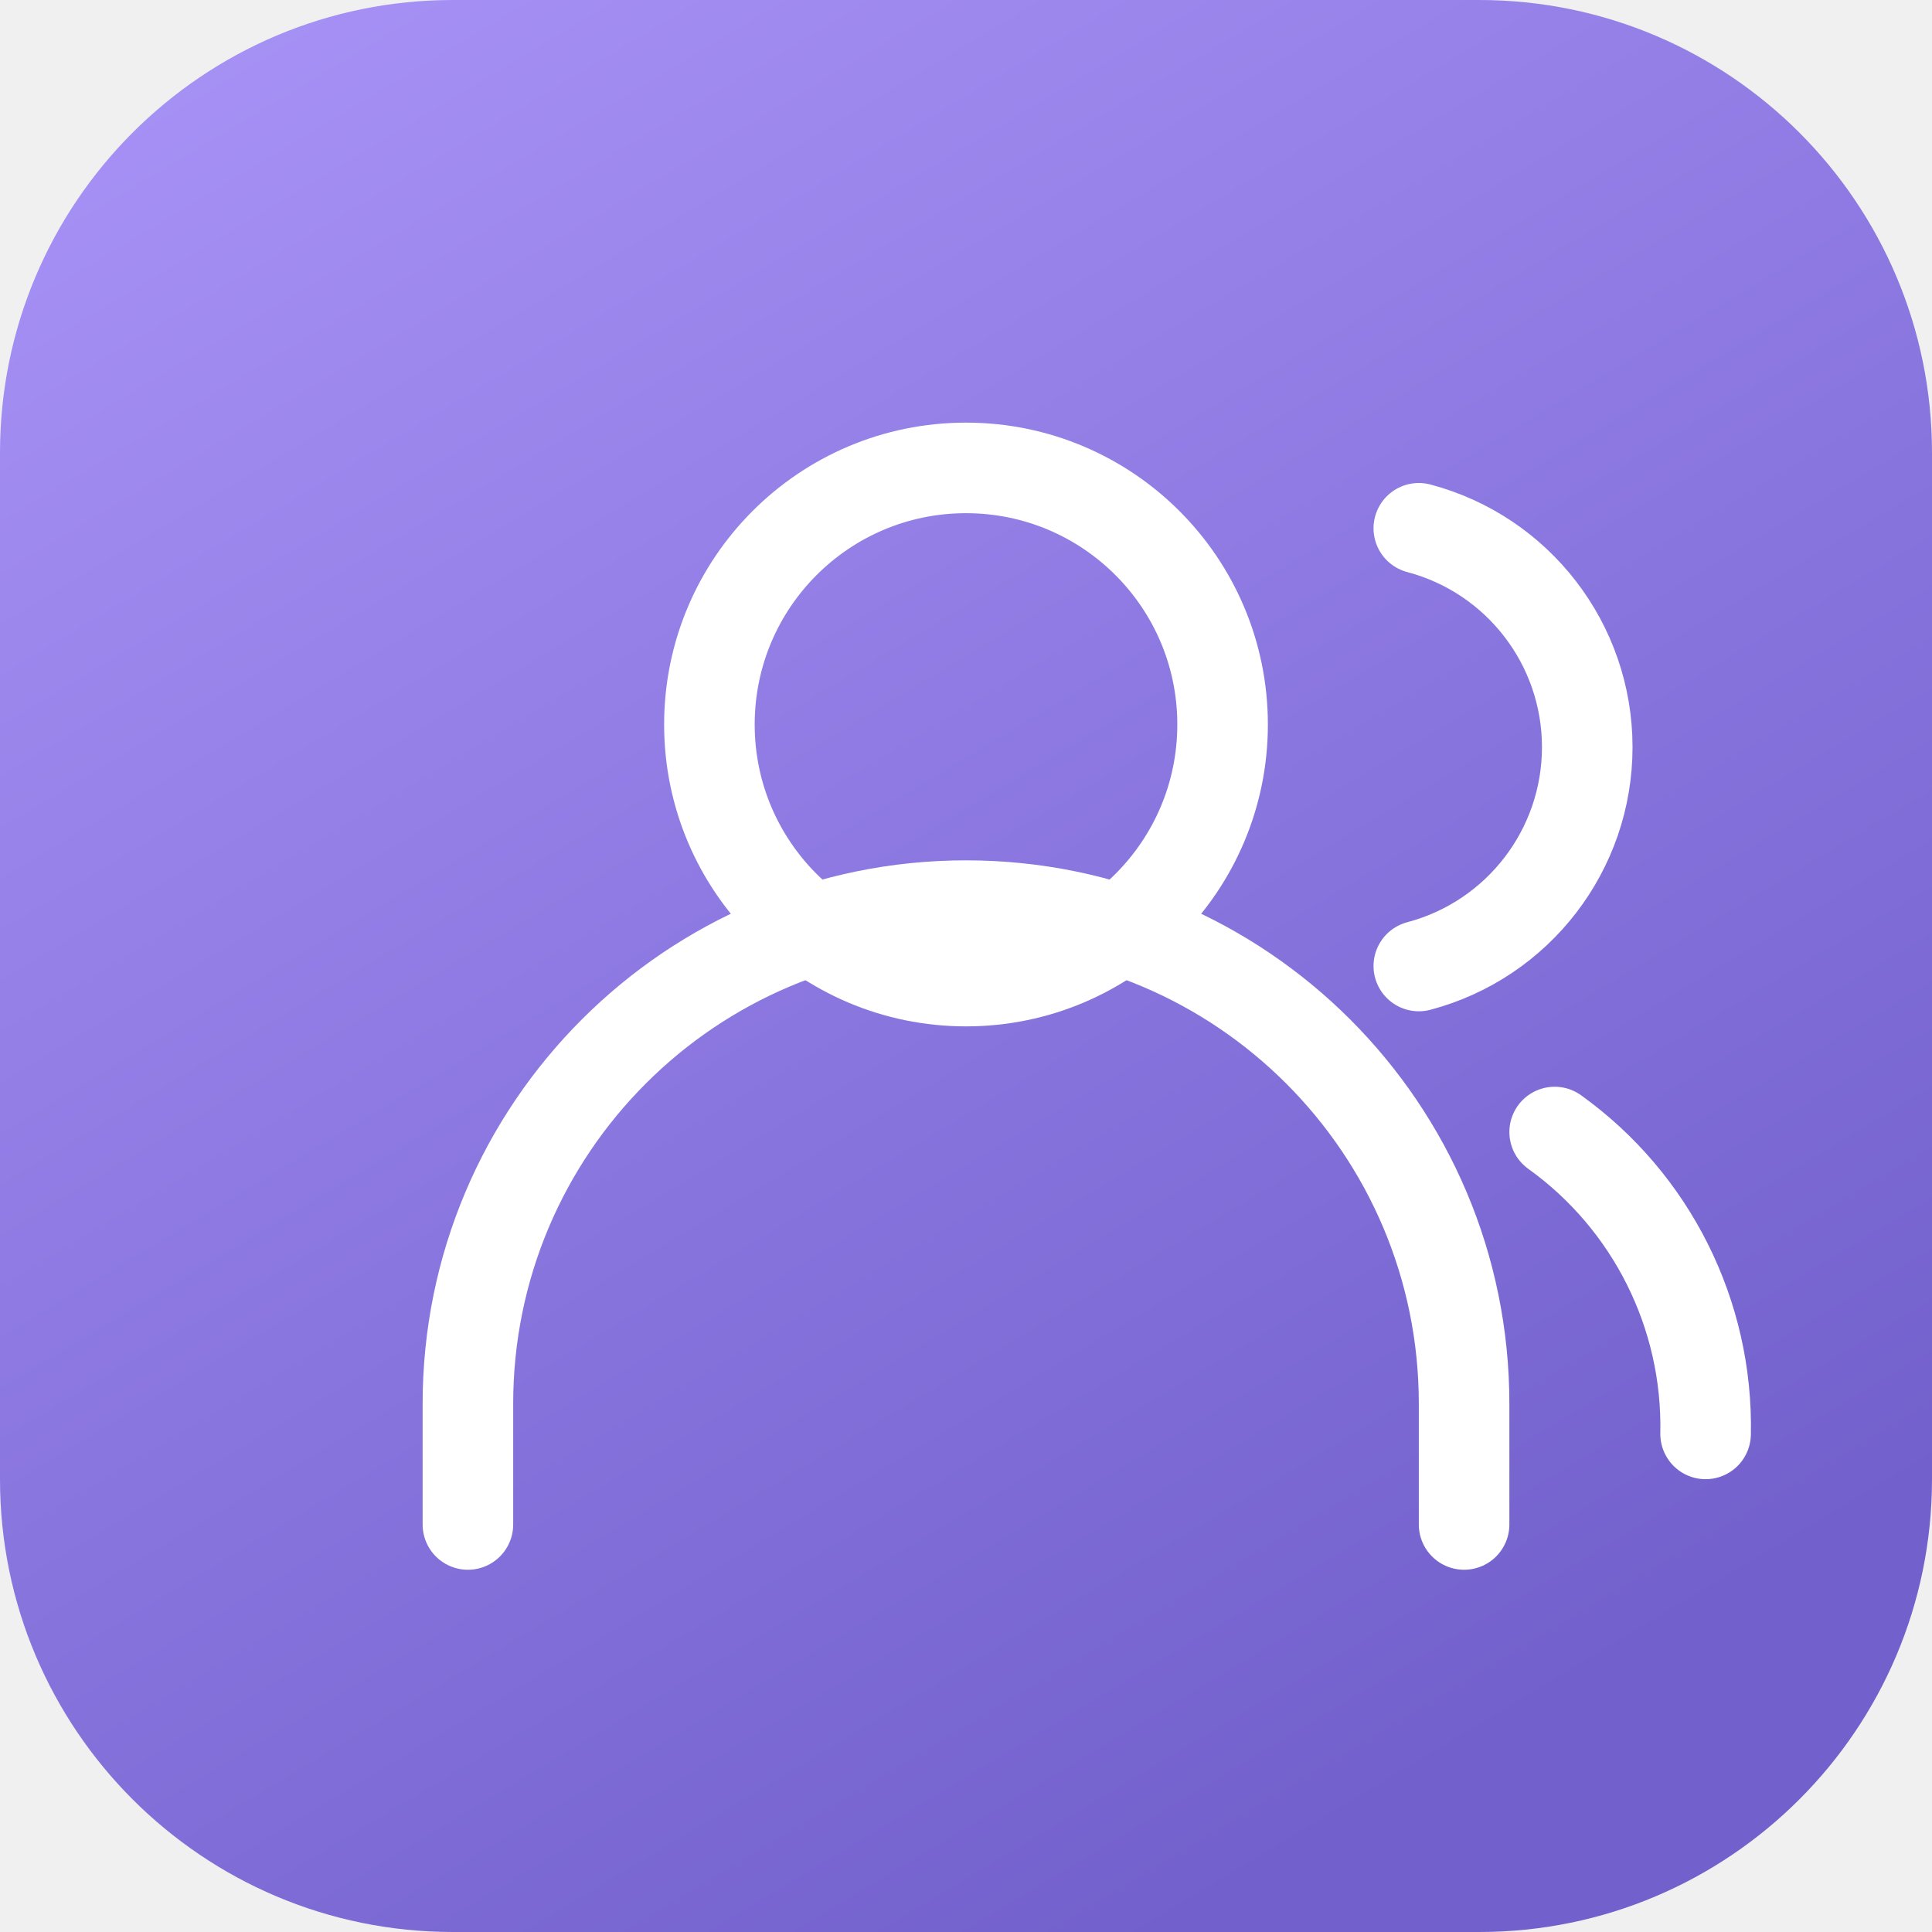
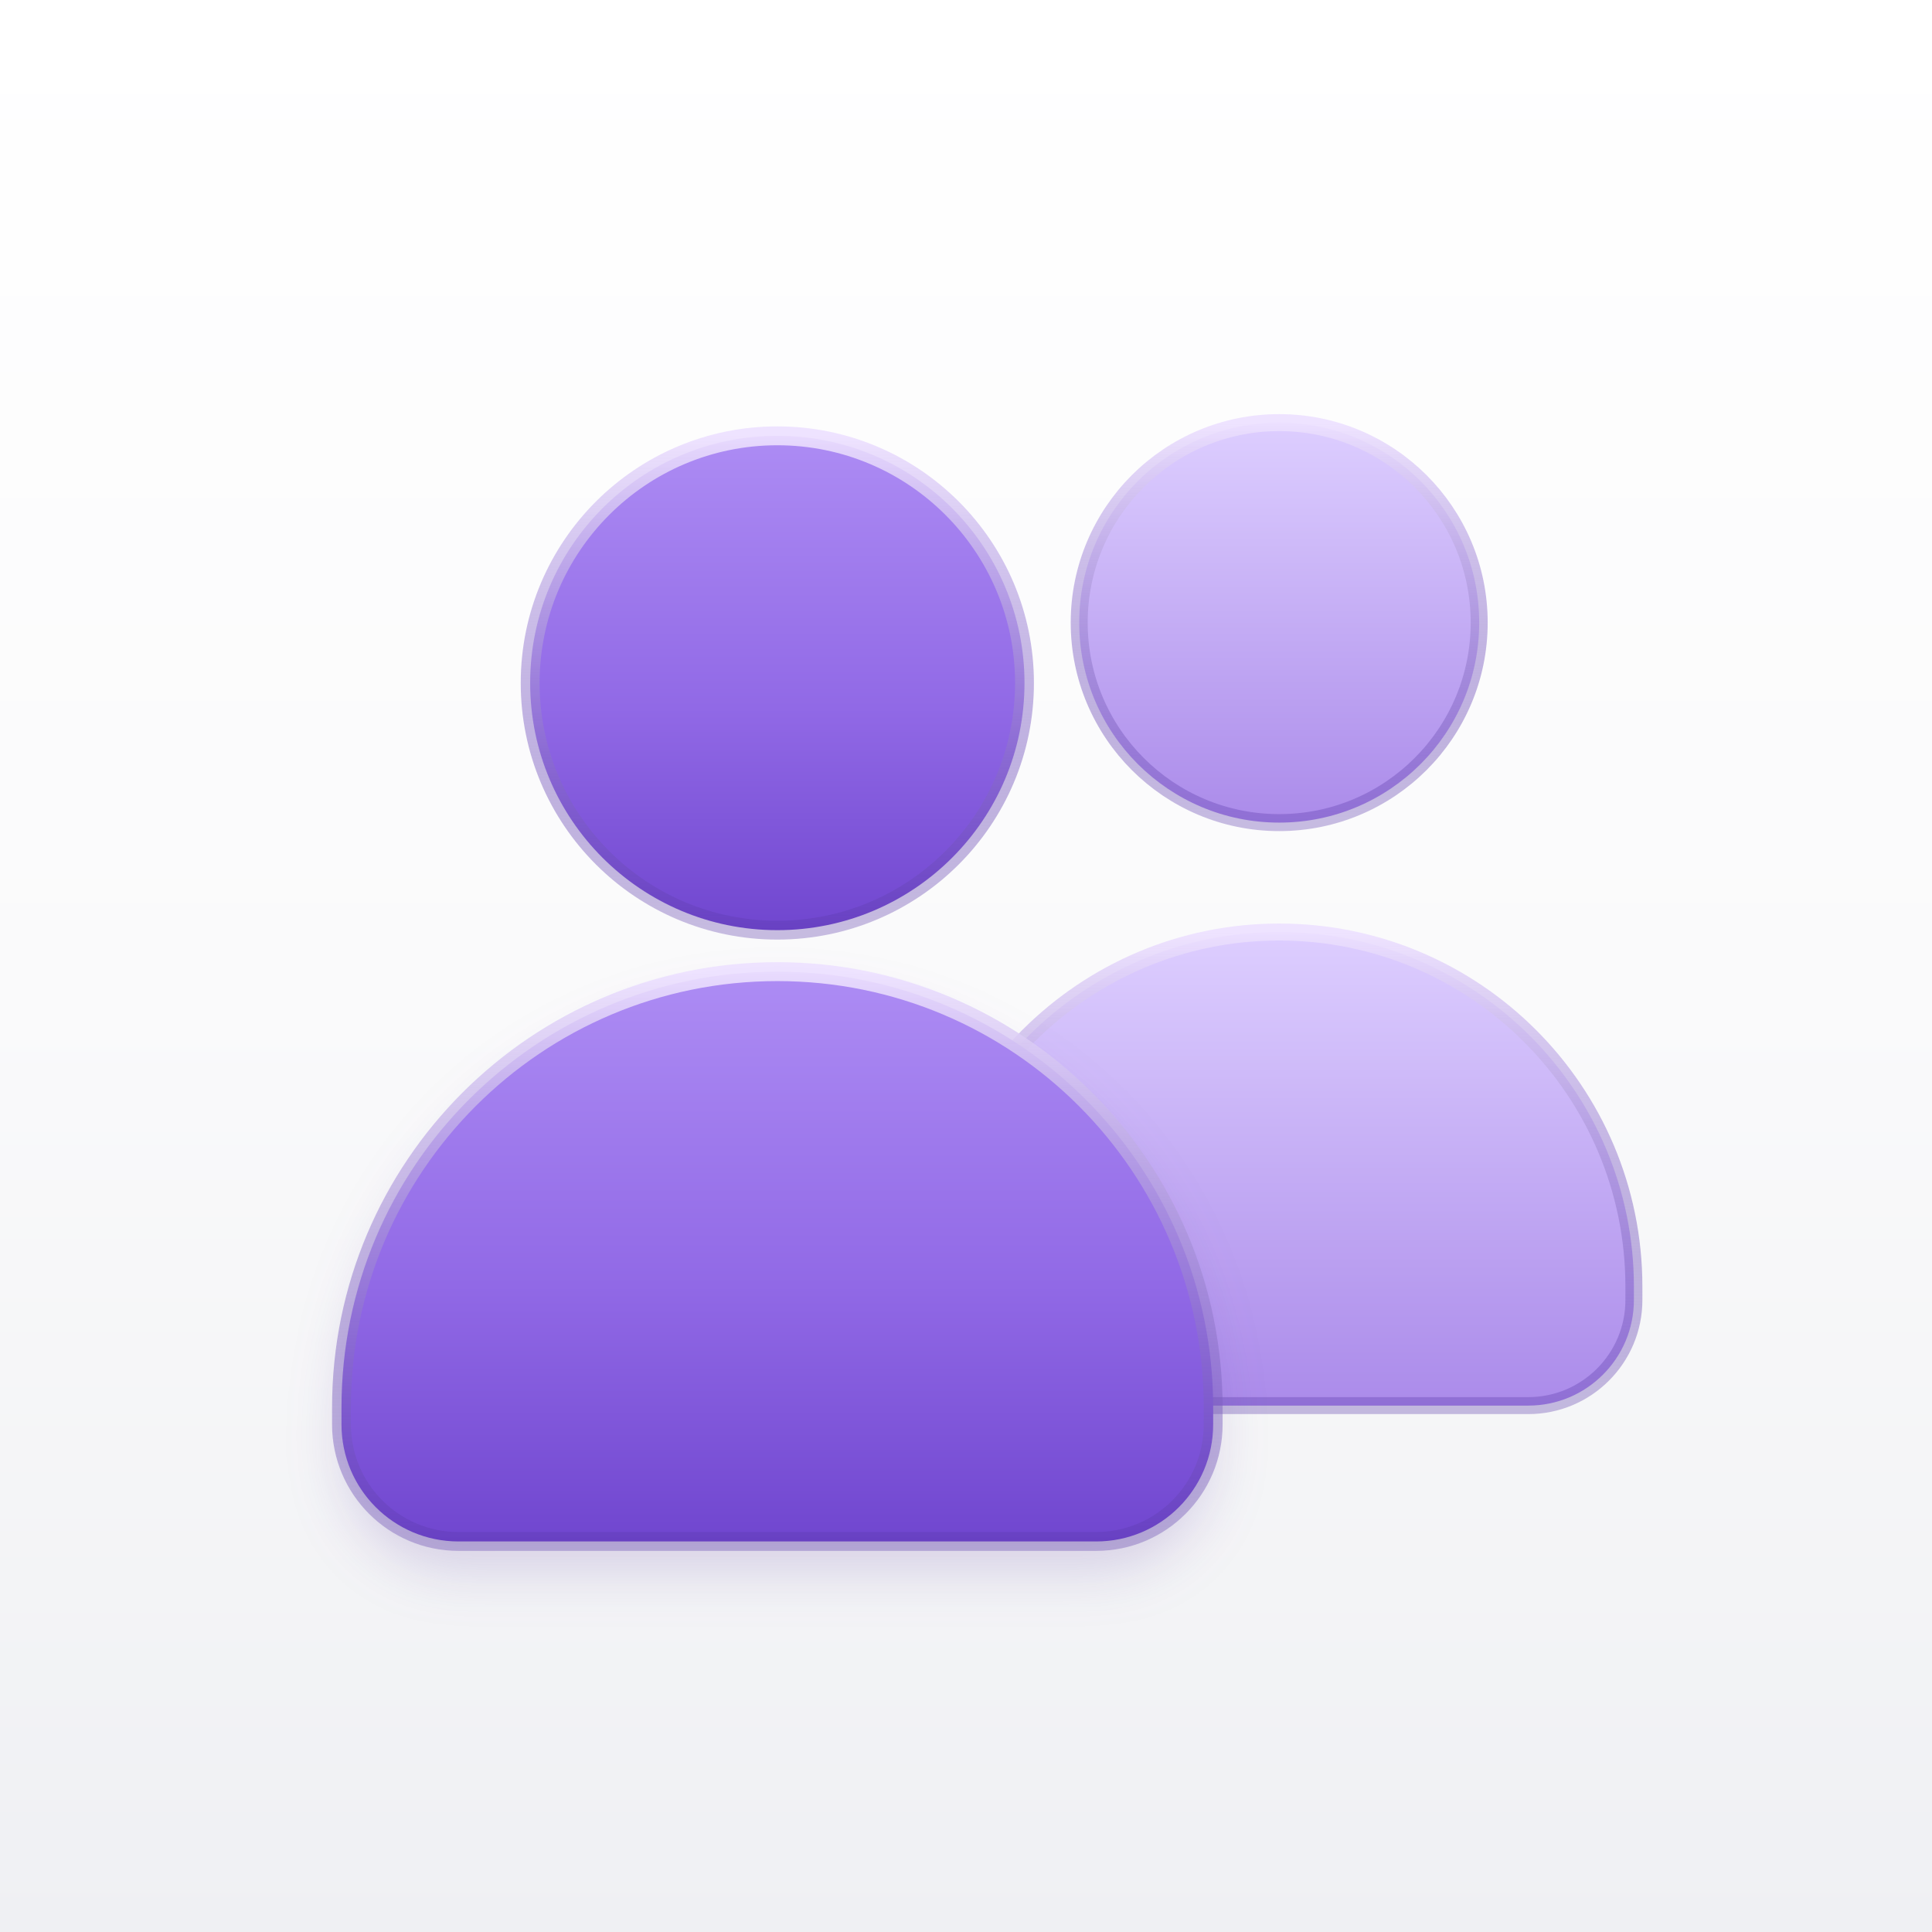
- <svg xmlns="http://www.w3.org/2000/svg" viewBox="0 0 128 128">
+ <svg xmlns="http://www.w3.org/2000/svg" viewBox="0 0 1024 1024">
  <defs>
-     <linearGradient id="g" x2=".6" y2="1">
-       <stop stop-color="#aa94f8" />
-       <stop offset="1" stop-color="#7260cc" />
+     <linearGradient id="tile" x2="0" y2="1">
+       <stop stop-color="#fff" />
+       <stop offset=".52" stop-color="#fafafb" />
+       <stop offset="1" stop-color="#eff0f3" />
    </linearGradient>
+     <linearGradient id="rear" x2="0" y2="1">
+       <stop stop-color="#ddceff" />
+       <stop offset="1" stop-color="#ab8bea" />
+     </linearGradient>
+     <linearGradient id="front" x2="0" y2="1">
+       <stop stop-color="#ad8cf4" />
+       <stop offset=".55" stop-color="#9169e6" />
+       <stop offset="1" stop-color="#7046cf" />
+     </linearGradient>
+     <linearGradient id="edge" x2="0" y2="1">
+       <stop stop-color="#ede1ff" stop-opacity=".93" />
+       <stop offset="1" stop-color="#5735a9" stop-opacity=".32" />
+     </linearGradient>
+     <path id="shoulders" d="M181 746a231 231 0 0 1 462 0v9a62 62 0 0 1-62 62H243a62 62 0 0 1-62-62Z" />
+     <filter id="shadow" x="-.2" y="-.2" width="1.4" height="1.4">
+       <feGaussianBlur stdDeviation="14" />
+     </filter>
  </defs>
-   <rect width="128" height="128" rx="30" fill="url(#g)" />
-   <g fill="none" stroke="white" stroke-width="6" stroke-linecap="round" stroke-linejoin="round">
-     <circle cx="64" cy="48" r="17" />
-     <path d="M31 101v-8a33 33 0 0 1 66 0v8M94 35a15 15 0 0 1 0 29M103 75a24 24 0 0 1 10 20" />
+   <rect width="1024" height="1024" fill="url(#tile)" />
+   <g fill="url(#rear)" stroke="url(#edge)" stroke-width="9">
+     <circle cx="678" cy="330" r="106" />
+     <path d="M490 682a188 188 0 0 1 376 0v7a56 56 0 0 1-56 56H546a56 56 0 0 1-56-56Z" />
+   </g>
+   <use href="#shoulders" fill="#56349f" opacity=".18" filter="url(#shadow)" transform="translate(0 16)" />
+   <g fill="url(#front)" stroke="url(#edge)" stroke-width="10">
+     <circle cx="412" cy="362" r="131" />
+     <use href="#shoulders" />
  </g>
</svg>
